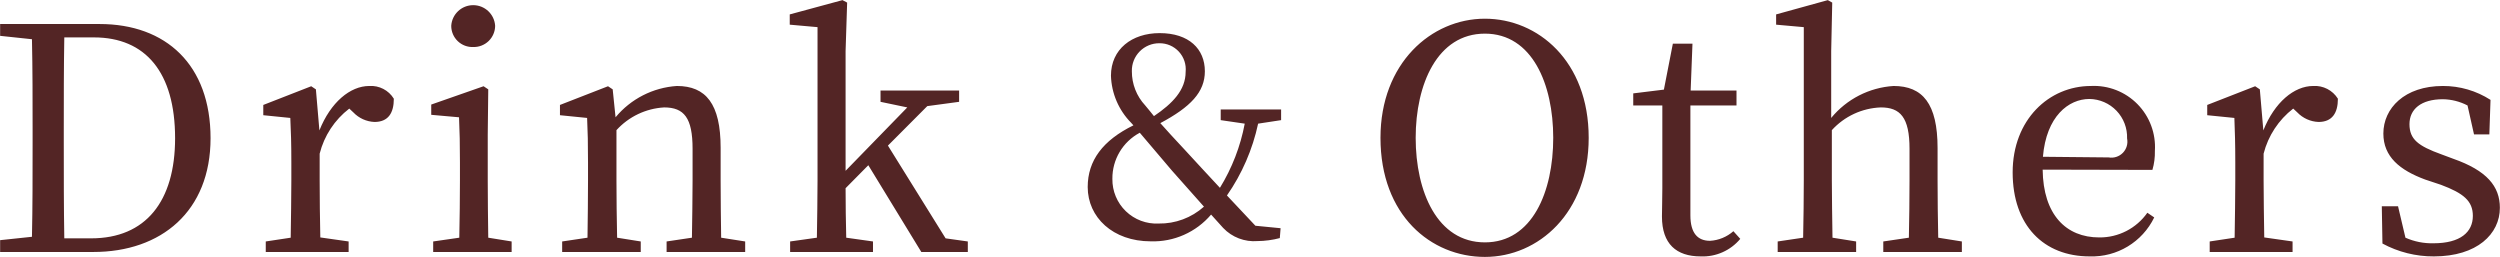
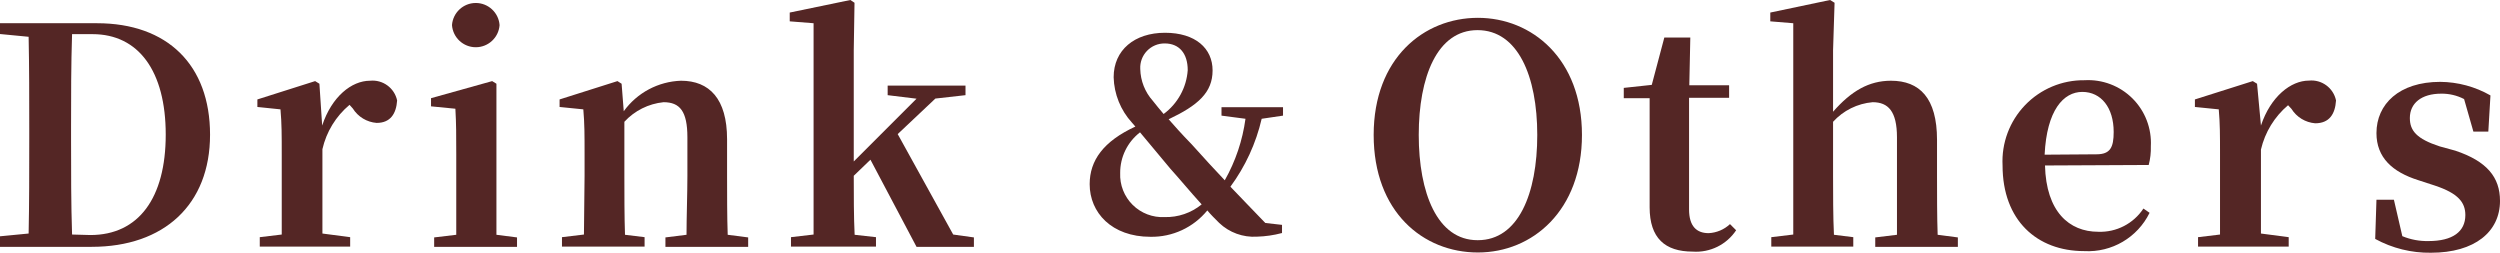
- <svg xmlns="http://www.w3.org/2000/svg" width="384.94" height="39.56" viewBox="0 0 192.47 19.78">
+ <svg xmlns="http://www.w3.org/2000/svg" viewBox="0 0 199.12 20.11">
  <defs>
-     <style>
-       .cls-1 {
-         fill: #532525;
-         fill-rule: evenodd;
-       }
-     </style>
+     <style>.cls-1{fill:#542625;}</style>
  </defs>
-   <path id="Drink_Others" data-name="Drink &amp; Others" class="cls-1" d="M1637.29,8566.04c-0.04-2.37-.04-4.77-0.04-7.43v-0.9c0-2.42,0-4.82.04-7.14h2.28c3.99,0,6.25,2.71,6.25,7.76,0,4.86-2.26,7.71-6.46,7.71h-2.07Zm-4.94-16.5v0.91l2.45,0.26c0.05,2.3.05,4.65,0.05,7v0.9c0,2.66,0,5.01-.05,7.31l-2.45.26v0.91h7.18c5.23,0,9.02-3.14,9.02-8.76,0-5.65-3.43-8.79-8.54-8.79h-7.66Zm24.31,5.03-0.36-.24-3.69,1.44v0.79l2.08,0.21c0.05,1.05.08,1.96,0.08,3.45v1.36c0,1.22-.03,3.09-0.05,4.41l-1.92.29v0.81h6.38v-0.81l-2.18-.31c-0.03-1.35-.05-3.17-0.05-4.39v-2.06a6.332,6.332,0,0,1,2.28-3.47l0.31,0.29a2.384,2.384,0,0,0,1.63.74c1.06,0,1.49-.69,1.49-1.79a2.057,2.057,0,0,0-1.89-.98c-1.47,0-2.98,1.26-3.84,3.42Zm12.12-3.26a1.641,1.641,0,0,0,1.68-1.63,1.693,1.693,0,0,0-3.38,0A1.628,1.628,0,0,0,1668.78,8551.31Zm1.15,14.68c-0.02-1.34-.04-3.19-0.04-4.41v-3.52l0.04-3.49-0.36-.24-4.03,1.41v0.79l2.14,0.19c0.05,1.15.07,2.01,0.07,3.48v1.38c0,1.22-.02,3.07-0.05,4.41l-2.01.29v0.81h6.04v-0.81Zm17.93,0c-0.02-1.32-.04-3.14-0.04-4.41v-2.51c0-3.38-1.13-4.76-3.37-4.76a6.708,6.708,0,0,0-4.72,2.41l-0.22-2.15-0.36-.24-3.7,1.44v0.79l2.09,0.21c0.05,1.05.07,1.96,0.07,3.45v1.36c0,1.22-.02,3.07-0.04,4.41l-1.95.29v0.81h6.05v-0.81l-1.82-.29c-0.03-1.34-.05-3.19-0.05-4.41v-3.87a5.378,5.378,0,0,1,3.67-1.75c1.54,0,2.19.81,2.19,3.18v2.44c0,1.27-.03,3.09-0.05,4.41l-1.95.29v0.81h6.05v-0.81Zm17.28,0.05-4.44-7.14,3.03-3.04,2.45-.33v-0.87h-6.05v0.87l2.06,0.43-4.75,4.88v-9.22l0.12-3.73-0.36-.19-4.06,1.1v0.79l2.14,0.19v11.8c0,1.42-.03,2.97-0.05,4.41l-2.06.29v0.81h6.38v-0.81l-2.06-.29c-0.03-1.22-.05-2.56-0.05-3.81l1.75-1.77,4.08,6.68h3.58v-0.81Zm16.4-1.14a3.393,3.393,0,0,1-3.56-3.44,3.976,3.976,0,0,1,2.11-3.55c0.75,0.88,1.43,1.68,2.48,2.92l2.46,2.77A5.106,5.106,0,0,1,1721.54,8564.9Zm0.06-13.88a2.005,2.005,0,0,1,2.02,2.2c0,1.41-1.01,2.44-2.44,3.41-0.21-.28-0.44-0.53-0.67-0.82a3.823,3.823,0,0,1-1.03-2.63A2.105,2.105,0,0,1,1721.6,8551.02Zm9.37,5.92v-0.82h-4.65v0.82l1.85,0.27a14.633,14.633,0,0,1-1.91,4.94c-0.91-.97-1.75-1.89-2.72-2.94-0.8-.86-1.37-1.47-1.87-2.04,2.33-1.24,3.43-2.39,3.43-3.99,0-1.72-1.22-2.94-3.48-2.94-2.14,0-3.75,1.24-3.75,3.28a5.4,5.4,0,0,0,1.56,3.63l0.17,0.19c-2.36,1.16-3.52,2.71-3.52,4.75,0,2.33,1.94,4.18,4.85,4.18a5.85,5.85,0,0,0,4.65-2.06l0.93,1.03a3.283,3.283,0,0,0,2.65,1.01,6.9,6.9,0,0,0,1.71-.23l0.06-.76-1.94-.19-2.19-2.33a15.315,15.315,0,0,0,2.4-5.53Zm10.36,1.36c0-4.11,1.66-8.02,5.33-8.02,3.65,0,5.26,3.91,5.26,8.02,0,4.15-1.61,8.05-5.26,8.05C1742.99,8566.35,1741.33,8562.45,1741.33,8558.3Zm5.33-9.17c-4.13,0-8.04,3.43-8.04,9.17,0,5.97,3.89,9.17,8.04,9.17,4.13,0,7.99-3.4,7.99-9.17C1754.65,8552.39,1750.74,8549.13,1746.66,8549.13Zm19.13,16.36a2.975,2.975,0,0,1-1.8.74c-0.94,0-1.51-.58-1.51-1.96v-8.46h3.55v-1.15h-3.53l0.14-3.61h-1.51l-0.69,3.54-2.36.29v0.93h2.24v6.37c0,0.98-.03,1.56-0.03,2.18,0,2.11,1.11,3.07,2.98,3.07a3.765,3.765,0,0,0,3.05-1.35Zm15.77,0.5c-0.03-1.32-.05-3.14-0.05-4.41v-2.49c0-3.42-1.15-4.78-3.39-4.78a6.773,6.773,0,0,0-4.8,2.46v-5.15l0.08-3.73-0.34-.19-3.98,1.1v0.79l2.13,0.19v11.8c0,1.22-.02,3.07-0.05,4.41l-1.96.29v0.81h6.04v-0.81l-1.82-.29c-0.02-1.34-.05-3.19-0.05-4.41v-3.87a5.364,5.364,0,0,1,3.77-1.75c1.49,0,2.21.76,2.21,3.18v2.44c0,1.27-.02,3.09-0.05,4.41l-1.97.29v0.81h6.05v-0.81Zm8.06-6.23c0.26-3.11,1.97-4.45,3.58-4.45a2.94,2.94,0,0,1,2.9,3.04,1.232,1.232,0,0,1-1.42,1.46Zm8.43,1.01a4.785,4.785,0,0,0,.19-1.46,4.7,4.7,0,0,0-4.92-5c-3.24,0-6.03,2.6-6.03,6.65,0,4.1,2.4,6.47,5.93,6.47a5.328,5.328,0,0,0,4.97-3l-0.53-.36a4.473,4.473,0,0,1-3.7,1.9c-2.56,0-4.32-1.75-4.36-5.22Zm8.27-6.2-0.36-.24-3.69,1.44v0.79l2.09,0.21c0.04,1.05.07,1.96,0.07,3.45v1.36c0,1.22-.03,3.09-0.05,4.41l-1.92.29v0.81h6.38v-0.81l-2.18-.31c-0.02-1.35-.05-3.17-0.05-4.39v-2.06a6.385,6.385,0,0,1,2.28-3.47l0.31,0.29a2.388,2.388,0,0,0,1.64.74c1.05,0,1.49-.69,1.49-1.79a2.085,2.085,0,0,0-1.9-.98c-1.47,0-2.98,1.26-3.84,3.42Zm13.97,5c-1.77-.64-2.45-1.15-2.45-2.32,0-1.15.89-1.92,2.57-1.92a4.246,4.246,0,0,1,1.9.48l0.5,2.23h1.18l0.09-2.66a6.738,6.738,0,0,0-3.67-1.07c-2.95,0-4.58,1.72-4.58,3.66,0,1.79,1.27,2.82,3.21,3.54l1.23,0.41c1.73,0.65,2.45,1.24,2.45,2.39,0,1.25-.96,2.11-3.03,2.11a5.017,5.017,0,0,1-2.16-.43l-0.57-2.42h-1.25l0.05,2.87a8.219,8.219,0,0,0,3.96.99c3.33,0,5.08-1.73,5.08-3.74,0-1.65-1-2.87-3.6-3.78Z" transform="translate(-1632.34 -8547.69)" />
+   <g id="Layer_2" data-name="Layer 2">
+     <g id="Layer_1-2" data-name="Layer 1">
+       <path class="cls-1" d="M7.73,1.85c5.59,0,9,3.31,9,8.88s-3.67,8.93-9.43,8.93H0v-.84l2.28-.22c.05-2.37.05-4.85.05-7.56v-.79c0-2.47,0-4.9-.05-7.32L0,2.71V1.85ZM7.2,18.72c3.84,0,6-2.95,6-8s-2.16-8-5.83-8H5.74c-.08,2.43-.08,4.92-.08,7.47V11c0,2.74,0,5.23.08,7.68Z" />
+       <path class="cls-1" d="M25.66,10C26.42,7.7,28,6.43,29.47,6.43A2,2,0,0,1,31.63,8C31.56,9.05,31.1,9.79,30,9.79a2.46,2.46,0,0,1-1.9-1.15l-.26-.29a6.47,6.47,0,0,0-2.16,3.53V14c0,1.29,0,3.24,0,4.6l2.21.29v.75H20.69v-.75l1.75-.21c0-1.37,0-3.36,0-4.68V12.29c0-1.56,0-2.43-.1-3.58L20.5,8.52v-.6l4.6-1.46.34.21Z" />
+       <path class="cls-1" d="M41.18,18.91v.75h-6.6v-.75l1.76-.21c0-1.37,0-3.36,0-4.68V12.31c0-1.53,0-2.45-.07-3.65l-1.94-.19V7.82l4.87-1.36.34.21,0,3.75V14c0,1.32,0,3.33,0,4.7ZM36,2a1.9,1.9,0,0,1,3.79,0A1.9,1.9,0,0,1,36,2Z" />
+       <path class="cls-1" d="M59.59,18.91v.75H53v-.75l1.68-.21c0-1.35.07-3.32.07-4.68V10.94c0-2.08-.6-2.8-1.9-2.8A4.91,4.91,0,0,0,49.73,9.7V14c0,1.32,0,3.33.05,4.7l1.56.19v.75H44.76v-.75l1.75-.21c0-1.37.05-3.36.05-4.68V12.29c0-1.56,0-2.43-.1-3.58l-1.89-.19v-.6l4.61-1.46.33.21.17,2.19a5.87,5.87,0,0,1,4.56-2.43c2.26,0,3.67,1.44,3.67,4.66V14c0,1.36,0,3.33.05,4.7Z" />
+       <path class="cls-1" d="M77.57,18.91v.75H73l-3.67-6.94L68,14c0,1.41,0,3.33.07,4.7l1.7.19v.75H63v-.75l1.8-.21c0-1.39,0-3.34,0-4.68V1.85L62.9,1.7V1l4.83-1,.33.22L68,4v8.86l5-5L70.7,7.58V6.82h6.2v.76l-2.4.27-3,2.83,4.42,8Z" />
+       <path class="cls-1" d="M100.49,9.46A14.71,14.71,0,0,1,98,14.87c.82.87,1.71,1.77,2.78,2.89l1.33.15,0,.65a8.66,8.66,0,0,1-2,.29,4,4,0,0,1-3-1.09c-.34-.34-.66-.65-.95-1a5.71,5.71,0,0,1-4.53,2.1c-3.09,0-4.84-1.93-4.84-4.19,0-1.89,1.09-3.41,3.64-4.59l-.27-.31a5.58,5.58,0,0,1-1.46-3.62c0-2.17,1.67-3.54,4.09-3.54s3.79,1.24,3.79,3-1.16,2.78-3.5,3.89c.45.51,1,1.14,1.84,2,1,1.11,1.81,2,2.63,2.86A13.66,13.66,0,0,0,99.2,9.46l-1.91-.25V8.54h4.9v.67Zm-4.78,6.82c-.91-1-1.73-2-2.49-2.84-1.11-1.32-1.77-2.13-2.42-2.9a4.06,4.06,0,0,0-1.58,3.24,3.37,3.37,0,0,0,3.54,3.51A4.47,4.47,0,0,0,95.71,16.28ZM90.82,5.5a3.92,3.92,0,0,0,1,2.53c.27.36.55.67.86,1.05a4.75,4.75,0,0,0,1.92-3.49c0-1.35-.69-2.13-1.83-2.13A1.93,1.93,0,0,0,90.82,5.5Z" />
+       <path class="cls-1" d="M126,10.75c0,6-3.92,9.36-8.29,9.36s-8.3-3.24-8.3-9.36,4-9.33,8.3-9.33S126,4.68,126,10.75Zm-8.29,8.38c3.22,0,4.73-3.7,4.73-8.38S120.9,2.4,117.68,2.4,113,6.14,113,10.75,114.47,19.13,117.68,19.13Z" />
+       <path class="cls-1" d="M138.28,18.34a3.83,3.83,0,0,1-3.46,1.7c-2.21,0-3.43-1.08-3.43-3.53,0-.76,0-1.44,0-2.4V7.82h-2.06V7l2.23-.24,1-3.77h2.07l-.08,3.8h3.17v1h-3.19v8.89c0,1.34.6,1.89,1.56,1.89a2.68,2.68,0,0,0,1.7-.72Z" />
+       <path class="cls-1" d="M155.94,18.91v.75h-6.58v-.75l1.73-.21c0-1.35,0-3.32,0-4.68V10.94c0-2.08-.7-2.8-1.94-2.8A4.82,4.82,0,0,0,146,9.7V14c0,1.32,0,3.33.07,4.7l1.54.19v.75h-6.53v-.75l1.75-.21c0-1.37,0-3.36,0-4.68V1.85L141,1.7V1l4.76-1,.36.22L146,4V8.9c1.44-1.65,2.86-2.47,4.61-2.47,2.28,0,3.67,1.37,3.67,4.71V14c0,1.36,0,3.33.05,4.7Z" />
+       <path class="cls-1" d="M162.88,13.18c.09,3.67,1.92,5.28,4.24,5.28a4.12,4.12,0,0,0,3.6-1.85l.49.34A5.46,5.46,0,0,1,166,20c-3.76,0-6.5-2.45-6.5-6.82a6.46,6.46,0,0,1,6.53-6.79,5,5,0,0,1,5.28,5.26,5.22,5.22,0,0,1-.17,1.49Zm4.1-.89c1.1,0,1.37-.55,1.37-1.78,0-1.94-1-3.19-2.5-3.19s-2.83,1.46-3,5Z" />
+       <path class="cls-1" d="M180.08,10c.77-2.31,2.38-3.58,3.82-3.58A2,2,0,0,1,186.06,8c-.07,1.08-.53,1.82-1.66,1.82a2.46,2.46,0,0,1-1.89-1.15l-.27-.29a6.58,6.58,0,0,0-2.16,3.53V14c0,1.29,0,3.24,0,4.6l2.21.29v.75h-7.22v-.75l1.75-.21c0-1.37,0-3.36,0-4.68V12.29c0-1.56,0-2.43-.1-3.58l-1.9-.19v-.6l4.61-1.46.34.21Z" />
+       <path class="cls-1" d="M195.56,12c2.52.84,3.56,2.12,3.56,4,0,2.45-2,4.13-5.5,4.13a9,9,0,0,1-4.44-1.1l.1-3.12h1.39l.67,2.9a5.13,5.13,0,0,0,2.09.39c1.92,0,2.93-.75,2.93-2.07,0-1-.56-1.73-2.43-2.35l-1.32-.43c-2.06-.65-3.33-1.8-3.33-3.75,0-2.3,1.8-4.08,5.08-4.08a8.19,8.19,0,0,1,4,1.08l-.17,2.88H197l-.74-2.59a3.85,3.85,0,0,0-1.82-.43c-1.59,0-2.5.77-2.5,1.94,0,1,.53,1.66,2.38,2.26Z" />
+     </g>
+   </g>
</svg>
